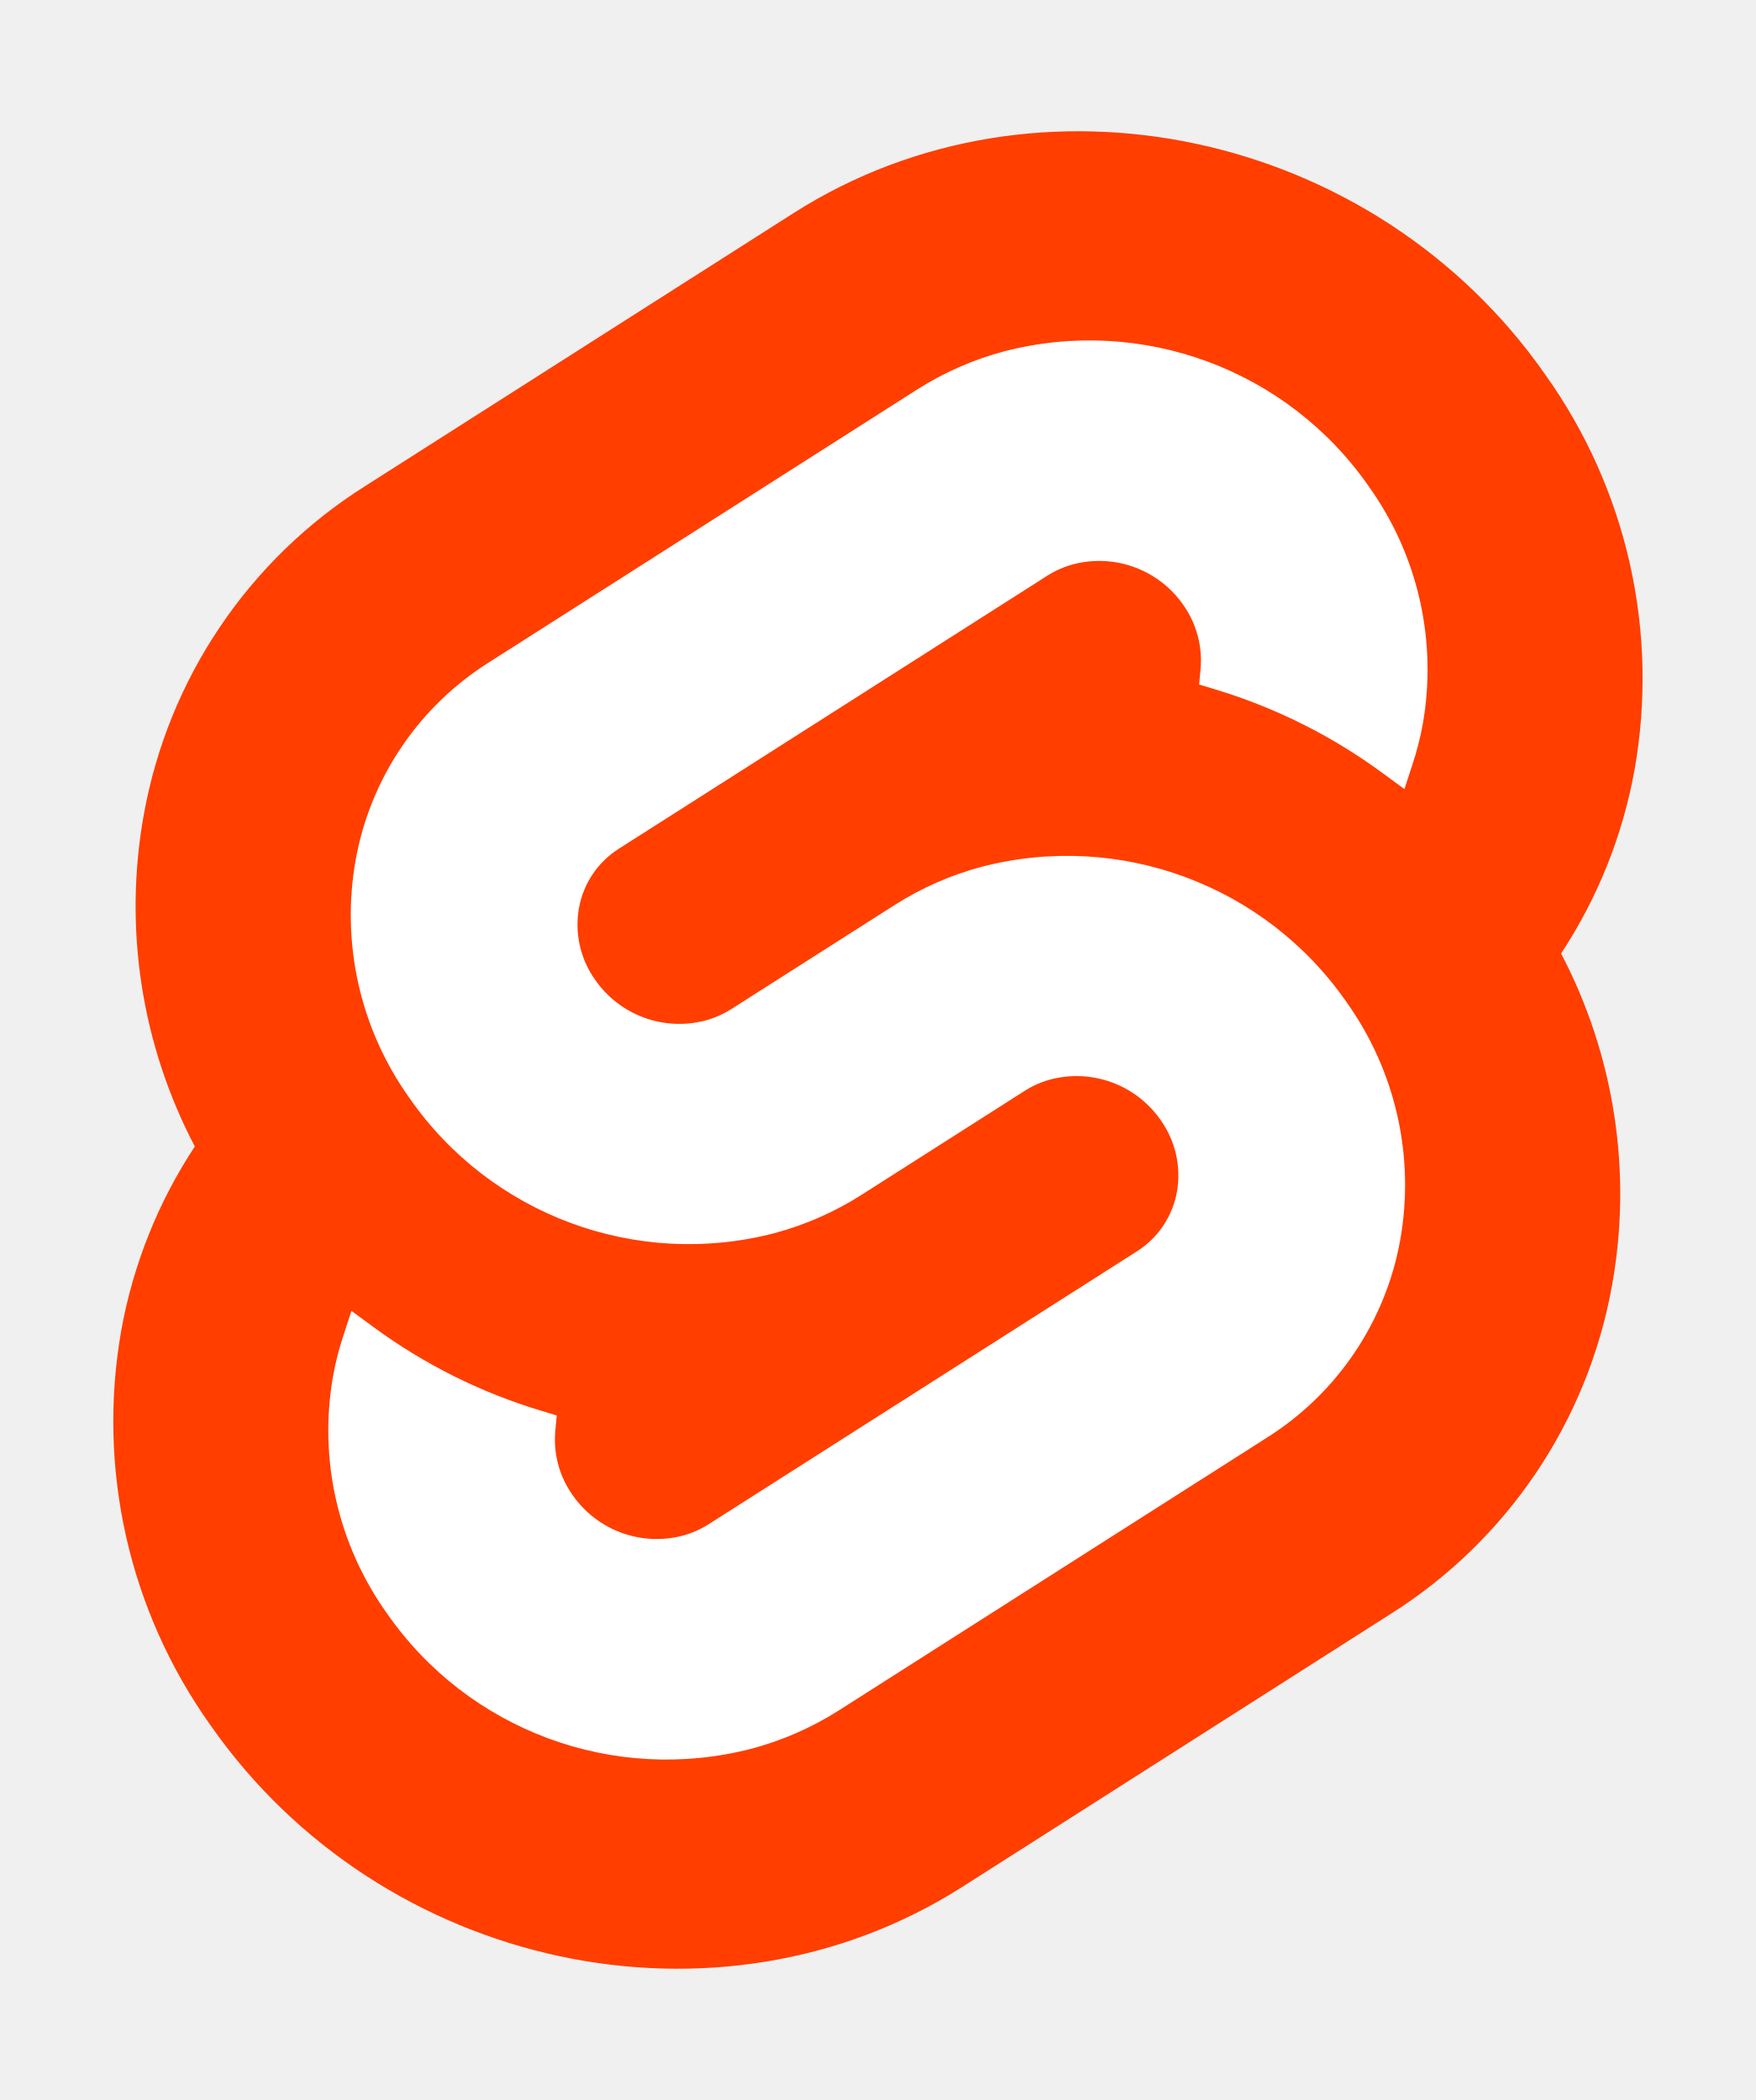
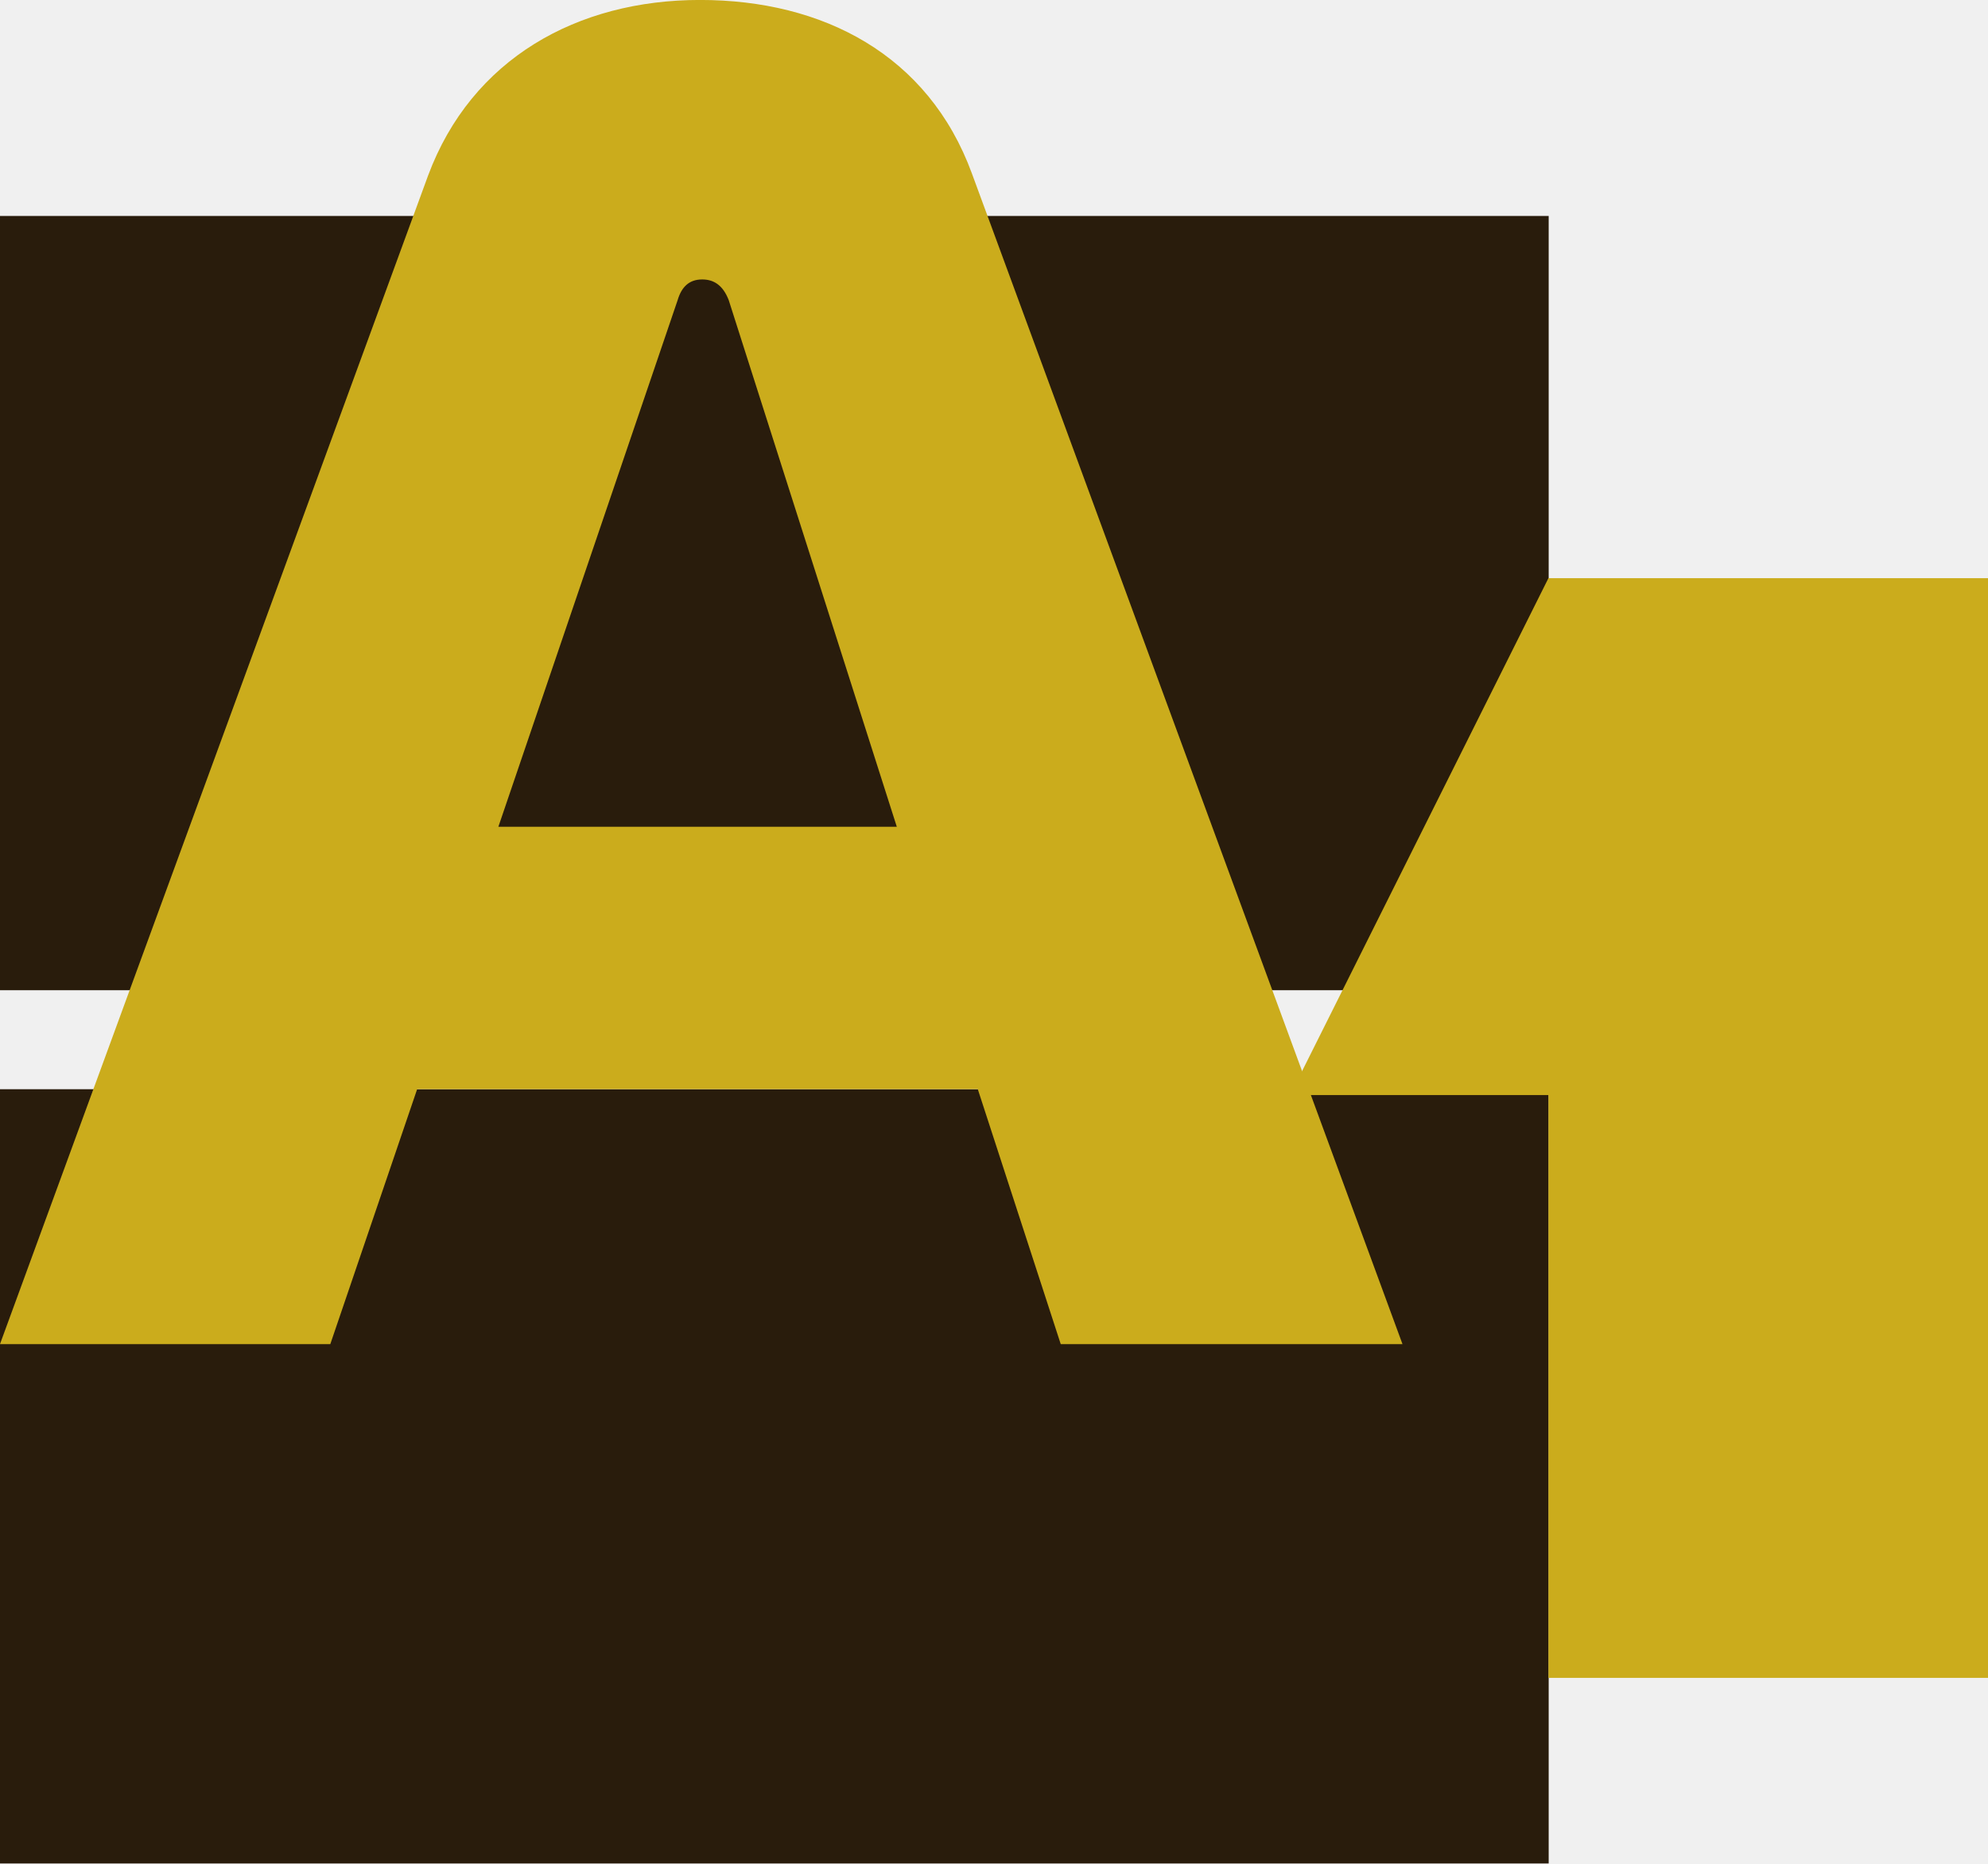
- <svg xmlns="http://www.w3.org/2000/svg" width="107" height="128" viewBox="0 0 107 128">
-   <path d="M94.157 22.819c-10.4-14.885-30.94-19.297-45.792-9.835L22.282 29.608A29.92 29.92 0 0 0 8.764 49.65a31.5 31.5 0 0 0 3.108 20.231 30 30 0 0 0-4.477 11.183 31.9 31.9 0 0 0 5.448 24.116c10.402 14.887 30.942 19.297 45.791 9.835l26.083-16.624A29.92 29.92 0 0 0 98.235 78.35a31.53 31.53 0 0 0-3.105-20.232 30 30 0 0 0 4.474-11.182 31.88 31.88 0 0 0-5.447-24.116" style="fill:#ff3e00" />
-   <path d="M45.817 106.582a20.72 20.72 0 0 1-22.237-8.243 19.17 19.17 0 0 1-3.277-14.503 18 18 0 0 1 .624-2.435l.49-1.498 1.337.981a33.6 33.6 0 0 0 10.203 5.098l.97.294-.09.968a5.85 5.85 0 0 0 1.052 3.878 6.24 6.24 0 0 0 6.695 2.485 5.8 5.8 0 0 0 1.603-.704L69.27 76.28a5.43 5.43 0 0 0 2.45-3.631 5.8 5.8 0 0 0-.987-4.371 6.24 6.24 0 0 0-6.698-2.487 5.7 5.7 0 0 0-1.6.704l-9.953 6.345a19 19 0 0 1-5.296 2.326 20.72 20.72 0 0 1-22.237-8.243 19.17 19.17 0 0 1-3.277-14.502 17.99 17.99 0 0 1 8.13-12.052l26.081-16.623a19 19 0 0 1 5.3-2.329 20.72 20.72 0 0 1 22.237 8.243 19.17 19.17 0 0 1 3.277 14.503 18 18 0 0 1-.624 2.435l-.49 1.498-1.337-.98a33.6 33.6 0 0 0-10.203-5.1l-.97-.294.09-.968a5.86 5.86 0 0 0-1.052-3.878 6.24 6.24 0 0 0-6.696-2.485 5.8 5.8 0 0 0-1.602.704L37.73 51.72a5.42 5.42 0 0 0-2.449 3.63 5.79 5.79 0 0 0 .986 4.372 6.24 6.24 0 0 0 6.698 2.486 5.8 5.8 0 0 0 1.602-.704l9.952-6.342a19 19 0 0 1 5.295-2.328 20.72 20.72 0 0 1 22.237 8.242 19.17 19.17 0 0 1 3.277 14.503 18 18 0 0 1-8.13 12.053l-26.081 16.622a19 19 0 0 1-5.3 2.328" style="fill:#fff" />
+ <svg xmlns="http://www.w3.org/2000/svg" width="8.173mm" height="7.661mm" viewBox="0 0 8.173 7.661" version="1.1" id="svg1">
+   <defs id="defs1" />
+   <g id="layer1" transform="translate(-36.3471,-63.38818)">
+     <path style="font-weight:900;font-size:8.467px;font-family:'Lapti Nek AF';-inkscape-font-specification:'Lapti Nek AF Heavy';letter-spacing:0px;fill:#291c0c;stroke-width:0.5;stroke-linecap:square;paint-order:stroke fill markers;fill-opacity:1" d="m 36.347,67.459 h 6.367 v -3.183 h -6.367 z m 0,3.59 h 6.367 v -3.183 h -6.367 z" id="text1" aria-label="h" />
+     <text xml:space="preserve" style="font-style:normal;font-variant:normal;font-weight:normal;font-stretch:normal;font-size:8.467px;font-family:Maulobesh;-inkscape-font-specification:Maulobesh;text-align:start;letter-spacing:0px;writing-mode:lr-tb;direction:ltr;text-anchor:start;fill:#00b453;fill-opacity:1;stroke:none;stroke-width:0.5;stroke-linecap:square;paint-order:stroke fill markers" x="50.546" y="63.233" id="text5">
+       <tspan id="tspan5" style="stroke-width:0.5" x="50.546" y="63.233" />
+     </text>
+     <path style="font-size:5.019px;font-family:'Lapti Nek AF';-inkscape-font-specification:'Lapti Nek AF';letter-spacing:0px;fill:#cbac1c;fill-opacity:1;stroke-width:0.334;stroke-linecap:square;paint-order:stroke fill markers" d="m 44.521,70.286 v -4.521 h -1.808 l -1.062,2.125 h 1.062 v 2.396 z" id="text6" aria-label="1" />
+     <path style="font-weight:bold;font-size:7.761px;font-family:MuseoModerno;-inkscape-font-specification:'MuseoModerno Bold';letter-spacing:0px;fill:#cbac1c;stroke-width:0.5;stroke-linecap:square;paint-order:stroke fill markers;fill-opacity:1" d="m 36.347,68.914 h 1.358 l 0.357,-1.048 h 2.305 l 0.341,1.048 h 1.405 l -1.77,-4.812 c -0.179,-0.489 -0.613,-0.714 -1.118,-0.714 -0.504,0 -0.939,0.241 -1.118,0.722 z m 2.049,-2.127 0.737,-2.165 c 0.016,-0.054 0.047,-0.085 0.101,-0.085 0.047,0 0.085,0.023 0.109,0.085 l 0.691,2.165 z" id="text7" aria-label="A" />
+   </g>
</svg>
